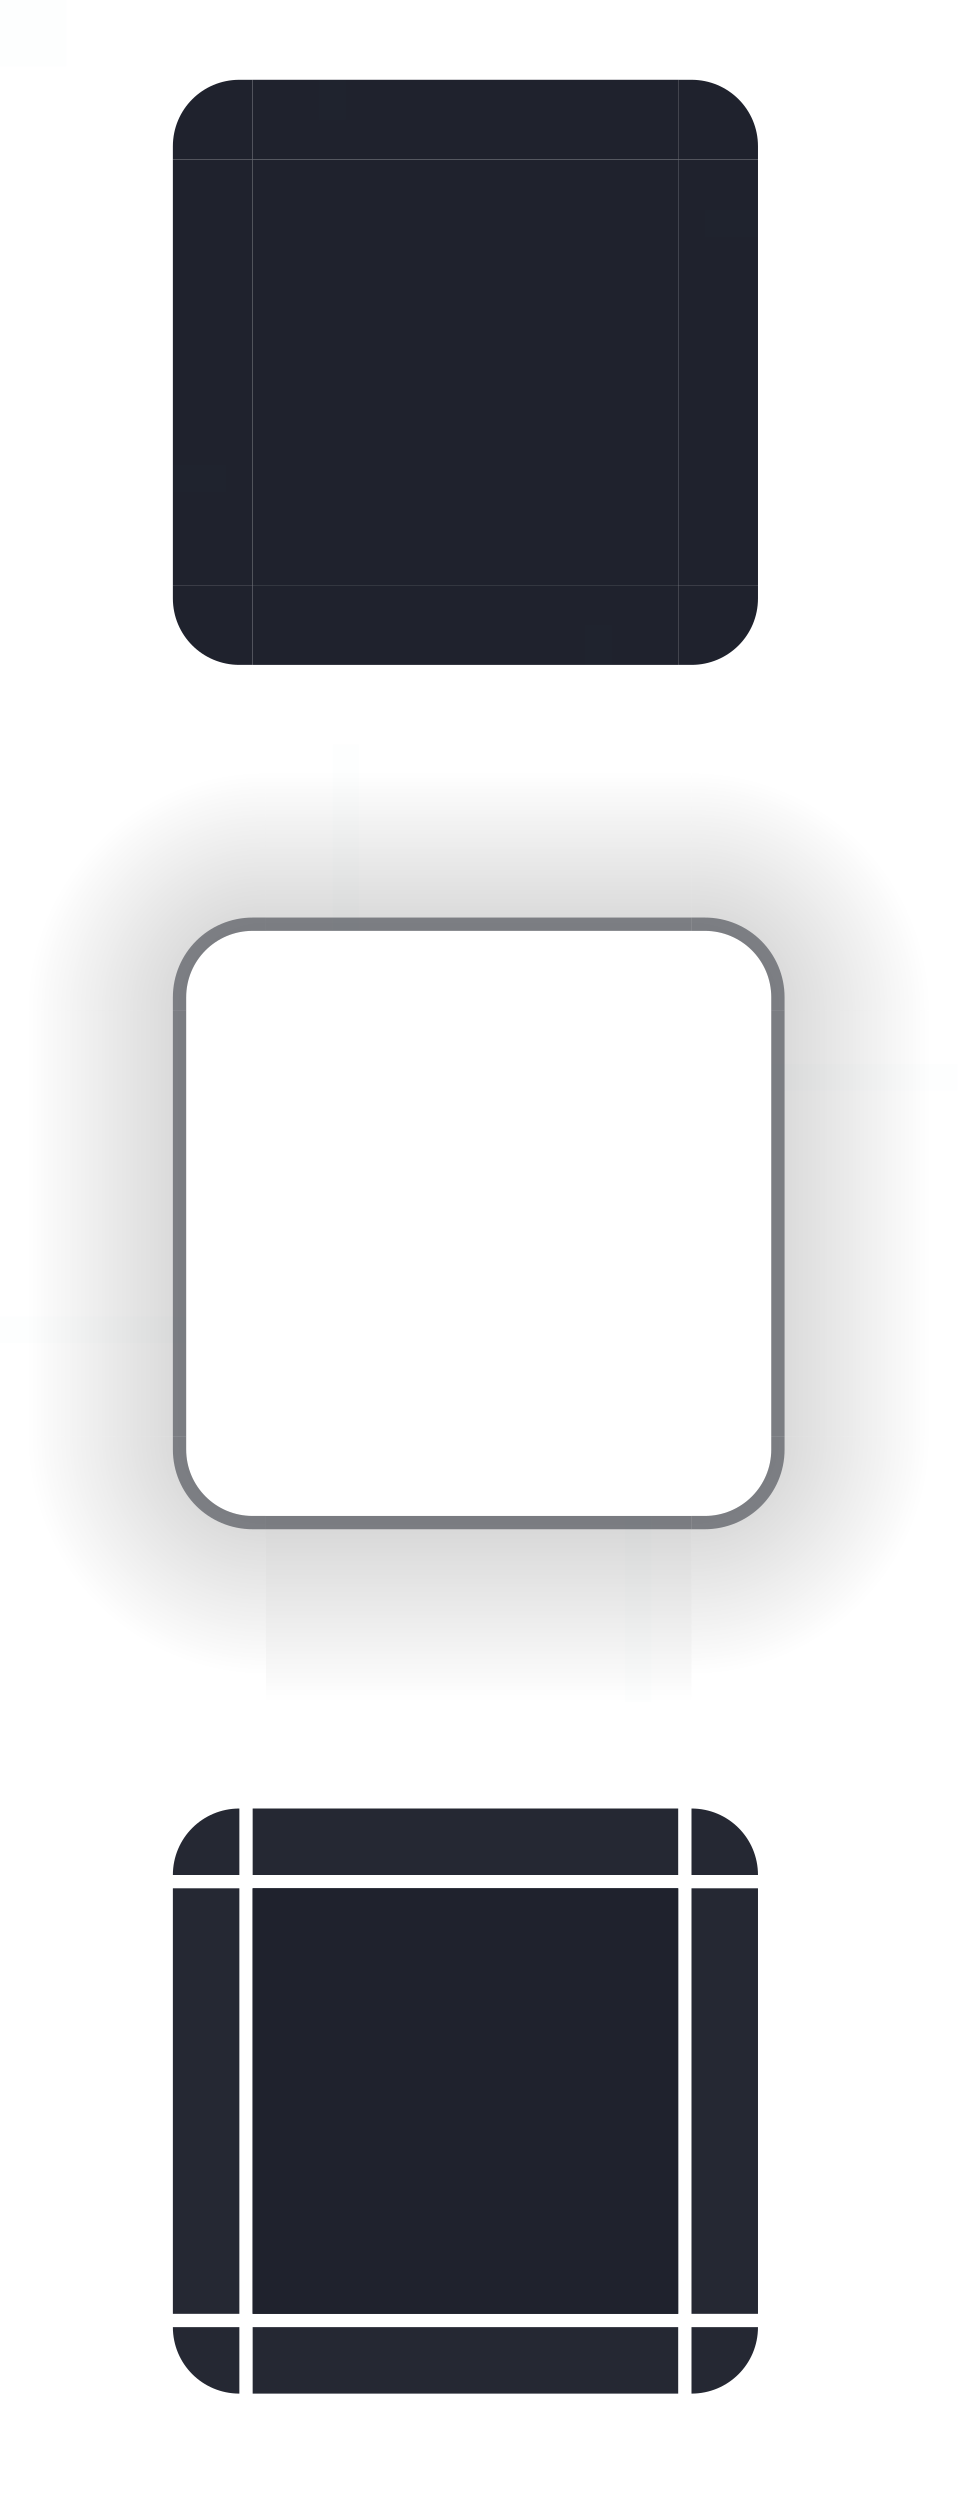
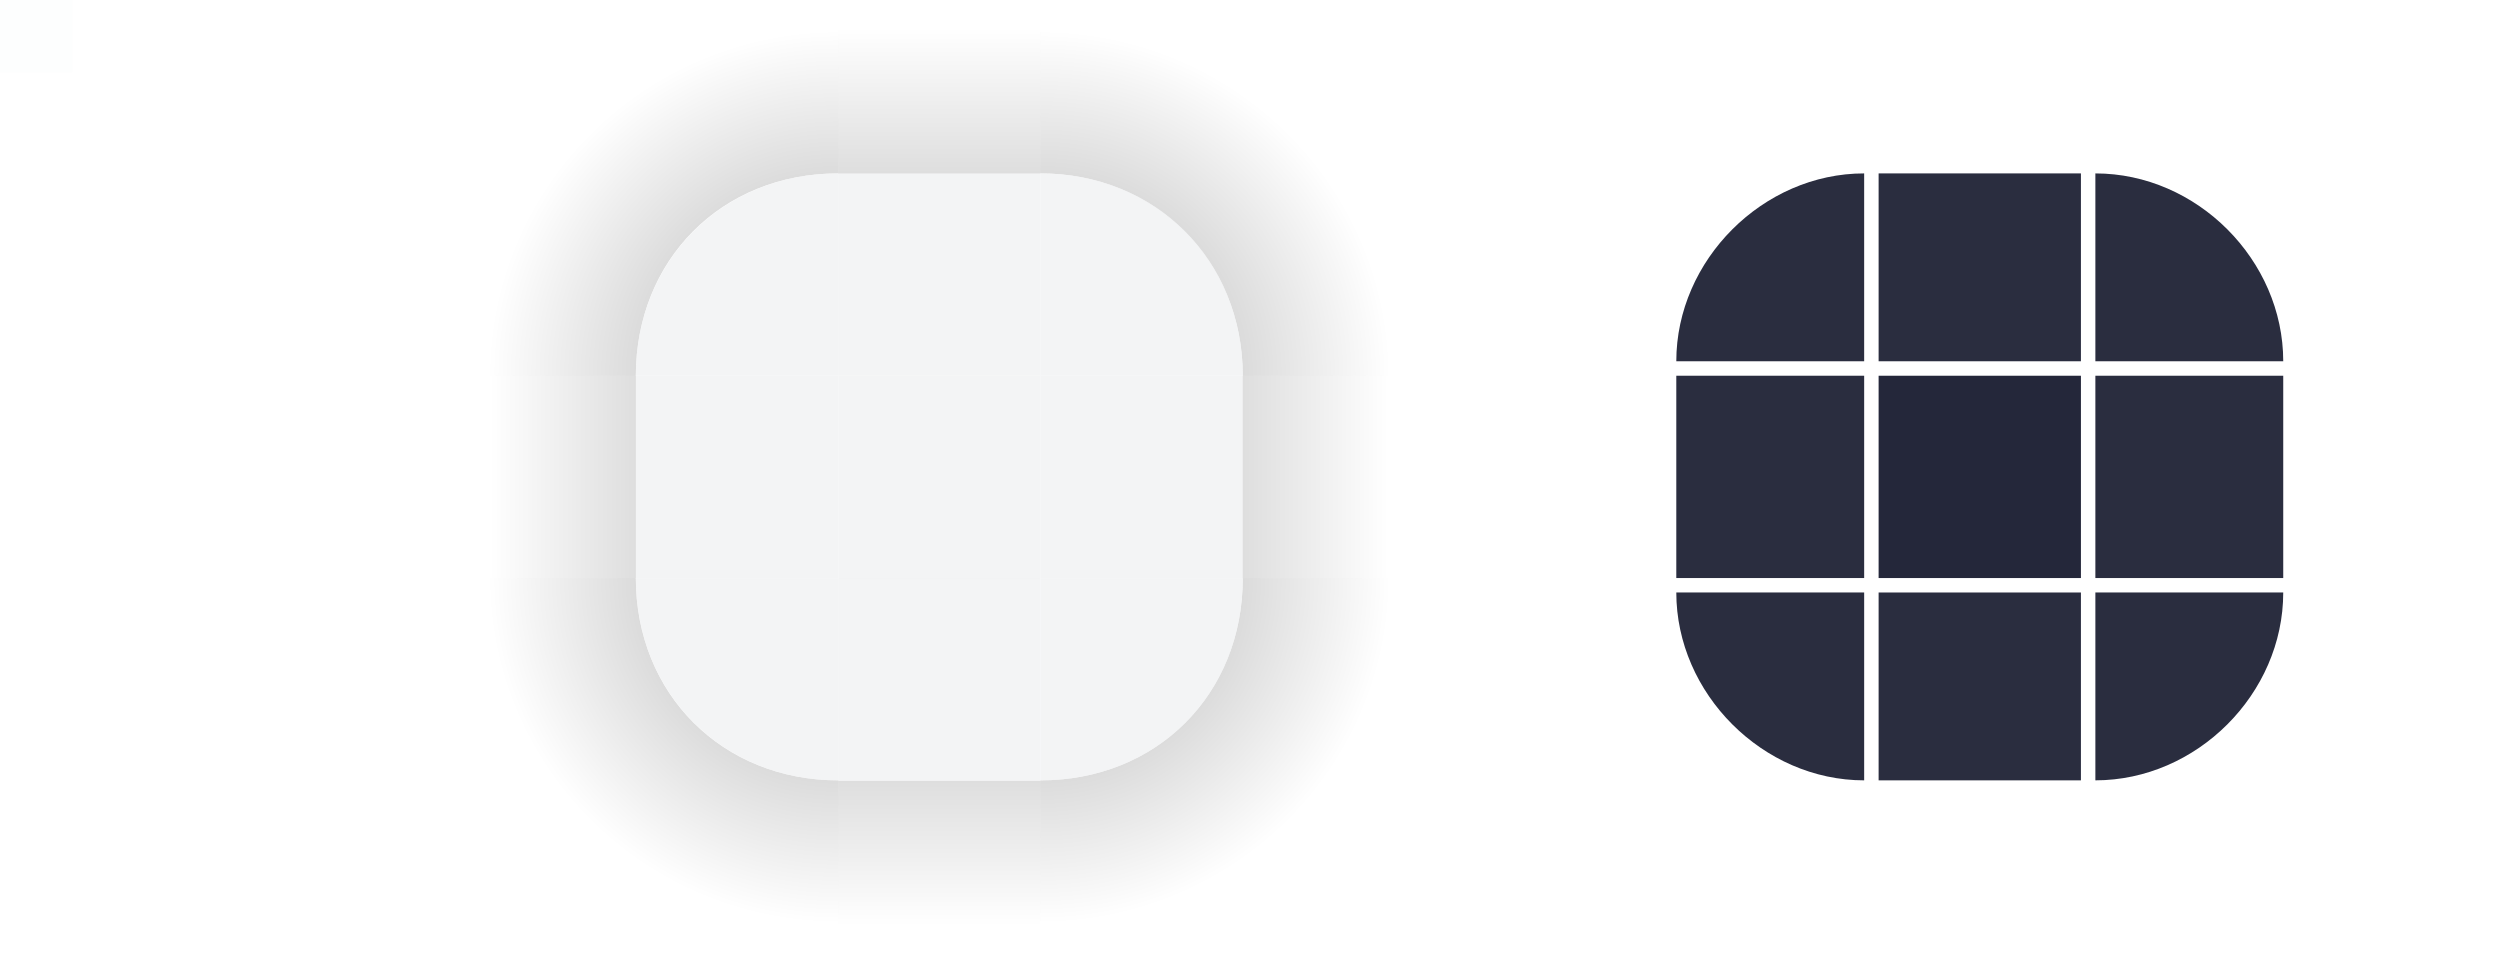
- <svg xmlns="http://www.w3.org/2000/svg" xmlns:xlink="http://www.w3.org/1999/xlink" width="72" height="188" viewBox="0 0 72 188" id="svg2" version="1.1">
-   <defs id="defs4">
-     <style type="text/css" id="style2" />
-     <linearGradient xlink:href="#linearGradient4270" id="linearGradient4950" gradientUnits="userSpaceOnUse" x1="51" y1="932.362" x2="69" y2="932.362" />
+ <svg xmlns="http://www.w3.org/2000/svg" xmlns:xlink="http://www.w3.org/1999/xlink" id="svg200" viewBox="0 0 173 66" version="1.1" height="66" width="173">
+   <defs id="defs24">
+     <style type="text/css" id="current-color-scheme">.ColorScheme-Text { color:#31363b;        stop-color:#31363b; }
+ .ColorScheme-Background { color:#eff0f1;        stop-color:#eff0f1; }
+ .ColorScheme-Highlight { color:#3daee9;        stop-color:#3daee9; }
+ .ColorScheme-ViewText { color:#31363b;        stop-color:#31363b; }
+ .ColorScheme-ViewBackground { color:#fcfcfc;        stop-color:#fcfcfc; }
+ .ColorScheme-ViewHover { color:#93cee9;        stop-color:#93cee9; }
+ .ColorScheme-ViewFocus { color:#3daee9;        stop-color:#3daee9; }
+ .ColorScheme-ButtonText { color:#31363b;        stop-color:#31363b; }
+ .ColorScheme-ButtonBackground { color:#eff0f1;        stop-color:#eff0f1; }
+ .ColorScheme-ButtonHover { color:#93cee9;        stop-color:#93cee9; }
+ .ColorScheme-ButtonFocus { color:#3daee9;        stop-color:#3daee9; }
+ </style>
    <linearGradient id="linearGradient4270">
-       <stop id="stop4272" offset="0" style="stop-color:#000000;stop-opacity:0.667" />
-       <stop id="stop4274" offset="1" style="stop-color:#000000;stop-opacity:0;" />
+       <stop style="stop-color:#000000;stop-opacity:0.667" offset="0" id="stop4272" />
+       <stop style="stop-color:#000000;stop-opacity:0;" offset="1" id="stop4274" />
    </linearGradient>
-     <linearGradient xlink:href="#linearGradient4270" id="linearGradient4948" gradientUnits="userSpaceOnUse" x1="-15.571" y1="932.362" x2="-7.857" y2="932.362" gradientTransform="matrix(2.333334,0,0,1,17.33334,0)" />
-     <linearGradient xlink:href="#linearGradient4270" id="linearGradient4934" gradientUnits="userSpaceOnUse" x1="951.791" y1="-35" x2="960.362" y2="-35" gradientTransform="matrix(2.33333,0,0,1,-1272.479,0)" />
-     <linearGradient xlink:href="#linearGradient4270" id="linearGradient4920" gradientUnits="userSpaceOnUse" x1="-912.934" y1="-35" x2="-905.219" y2="-35" gradientTransform="matrix(2.333337,0,0,1,1213.82,0)" />
-     <radialGradient xlink:href="#linearGradient4270" id="radialGradient1805" gradientUnits="userSpaceOnUse" gradientTransform="matrix(0,-1.8,1.8,0,55.40004,150.6)" cx="77" cy="12" fx="77" fy="12" r="10" />
+     <radialGradient r="6" fy="12" fx="77" cy="12" cx="77" gradientTransform="matrix(5.7846367e-6,4.277782,-4.333341,5.8597676e-6,123.9995,-295.3892)" gradientUnits="userSpaceOnUse" id="radialGradient1031" xlink:href="#linearGradient4270" />
+     <radialGradient r="6" fy="12" fx="77" cy="12" cx="77" gradientTransform="matrix(-1.5825255e-5,4.277779,4.333337,1.6030788e-5,8.001281,-295.3891)" gradientUnits="userSpaceOnUse" id="radialGradient1025" xlink:href="#linearGradient4270" />
+     <radialGradient r="6" fy="12" fx="77" cy="12" cx="77" gradientTransform="matrix(-2.3628878e-5,-3.404749,3.448979,-2.3935722e-5,-45.38589,1210.814)" gradientUnits="userSpaceOnUse" id="radialGradient1019" xlink:href="#linearGradient4270" />
+     <linearGradient gradientTransform="matrix(0.9230772,0,0,1.166655,4.846121,-158.0494)" y2="932.362" x2="62" y1="932.362" x1="49" gradientUnits="userSpaceOnUse" id="linearGradient4950" xlink:href="#linearGradient4270" />
+     <linearGradient y2="932.362" x2="-8" y1="932.362" x1="-21" gradientUnits="userSpaceOnUse" id="linearGradient4948" xlink:href="#linearGradient4270" gradientTransform="matrix(0.9890109,0,0,1.166655,0.7802227,-158.05)" />
+     <linearGradient gradientTransform="matrix(0.9230778,0,0,1,73.89954,0)" y2="-35" x2="959.36" y1="-35" x1="946.362" gradientUnits="userSpaceOnUse" id="linearGradient4934" xlink:href="#linearGradient4270" />
+     <radialGradient r="6" fy="12" fx="77" cy="12" cx="77" gradientTransform="matrix(-1.9723848e-5,-3.404754,3.448976,-1.9979993e-5,-45.38616,1210.814)" gradientUnits="userSpaceOnUse" id="radialGradient994" xlink:href="#linearGradient4270" />
+     <linearGradient gradientTransform="matrix(1.384616,0,0,1.166657,353.8325,8.499631)" y2="-35" x2="-905.362" y1="-35" x1="-918.362" gradientUnits="userSpaceOnUse" id="linearGradient4920" xlink:href="#linearGradient4270" />
  </defs>
-   <g id="layer1" transform="translate(0,-904.3622)">
-     <rect style="opacity:0.01;fill:#007aa5;fill-opacity:1;stroke:none" id="hint-tile-center" width="5" height="5" x="0" y="904.362" />
-     <g id="top">
-       <rect y="-51" x="-916.362" height="32" width="6" id="rect4152" style="opacity:1;fill:#1f222d;fill-opacity:1;stroke:none" transform="matrix(0,-1,-1,0,0,0)" class="ColorScheme-Background" />
-     </g>
-     <g id="topleft">
-       <path style="opacity:1;fill:#1f222d;fill-opacity:1" d="m 18,6 c -2.77,0 -5,2.23 -5,5 v 1 h 4 1 1 V 11 7 6 Z" transform="translate(0,904.3622)" id="rect4159" />
-     </g>
-     <g id="topright">
-       <path style="opacity:1;fill:#1f222d;fill-opacity:1" d="m 51,6 v 1 4 1 h 1 1 3 1 V 11 C 57,8.23 54.77,6 52,6 Z" transform="translate(0,904.3622)" id="rect4177" />
-     </g>
-     <g id="bottom">
-       <rect transform="rotate(90)" style="opacity:1;fill:#1f222d;fill-opacity:1;stroke:none" id="rect4148" width="6" height="32" x="948.362" y="-51" class="ColorScheme-Background" />
-     </g>
-     <g id="bottomleft">
-       <path style="opacity:1;fill:#1f222d;fill-opacity:1" d="m 13,44 v 1 c 0,2.77 2.23,5 5,5 h 1 v -1 -4 -1 h -1 -1 -3 z" transform="translate(0,904.3622)" id="path5048" />
-     </g>
-     <g id="bottomright">
-       <path style="opacity:1;fill:#1f222d;fill-opacity:1" d="m 51,44 v 1 4 1 h 1 c 2.77,0 5,-2.23 5,-5 v -1 h -1 -3 -1 z" transform="translate(0,904.3622)" id="rect4177-6" />
-     </g>
-     <g id="left">
-       <rect transform="scale(-1,1)" style="opacity:1;fill:#1f222d;fill-opacity:1;stroke:none" id="rect4144" width="6" height="32" x="-19" y="916.362" class="ColorScheme-Background" />
-     </g>
-     <g id="right">
-       <rect y="916.362" x="51" height="32" width="6" id="rect4140" style="opacity:1;fill:#1f222d;fill-opacity:1;stroke:none" class="ColorScheme-Background" />
-     </g>
-     <g id="center">
-       <rect y="916.362" x="19" height="32" width="32" id="rect4401" style="opacity:1;fill:none;fill-opacity:1;stroke:none" />
-       <rect style="opacity:1;fill:#1f222d;fill-opacity:1;stroke:none" id="rect4138" width="32" height="32" x="19" y="916.362" class="ColorScheme-Background" />
-     </g>
-     <rect style="opacity:0.01;fill:#007aa5;fill-opacity:1;stroke:none;stroke-width:0.866" id="hint-top-margin" width="2" height="3" x="24" y="910.362" />
-     <rect y="951.362" x="44" height="3" width="2" id="hint-bottom-margin" style="opacity:0.01;fill:#007aa5;fill-opacity:1;stroke:none;stroke-width:0.866" />
-     <rect y="-57" x="920.162" height="4" width="2" id="hint-right-margin" style="opacity:0.01;fill:#007aa5;fill-opacity:1;stroke:none;stroke-width:1" transform="rotate(90)" />
-     <rect style="opacity:0.01;fill:#007aa5;fill-opacity:1;stroke:none;stroke-width:1" id="hint-left-margin" width="2" height="4" x="939.362" y="-17" transform="rotate(90)" />
-     <g id="mask-top" transform="translate(0,130)" style="fill:#1f222d;fill-opacity:1">
-       <rect transform="matrix(0,-1,-1,0,0,0)" style="opacity:0.97;fill:#1f222d;fill-opacity:1;stroke:none" id="rect4265" width="5" height="32" x="-915.362" y="-51" />
-     </g>
-     <g id="mask-topleft" transform="translate(0,130)" style="fill:#1f222d;fill-opacity:1">
-       <path style="opacity:0.97;fill:#1f222d;fill-opacity:1" d="m 134,6 c -2.77,0 -5,2.23 -5,5 h 5 z" transform="translate(-116,904.3622)" id="path4277" />
-     </g>
-     <g id="mask-topright" transform="translate(0,130)" style="fill:#1f222d;fill-opacity:1">
-       <path style="opacity:0.97;fill:#1f222d;fill-opacity:1" d="m 168,6 v 5 h 5 c 0,-2.77 -2.23,-5 -5,-5 z" transform="translate(-116,904.3622)" id="path4287" />
-     </g>
-     <g id="mask-bottom" transform="translate(0,130)" style="fill:#1f222d;fill-opacity:1">
-       <rect y="-51" x="949.362" height="32" width="5" id="rect4291" style="opacity:0.97;fill:#1f222d;fill-opacity:1;stroke:none" transform="rotate(90)" />
-     </g>
-     <g id="mask-bottomleft" transform="translate(0,130)" style="fill:#1f222d;fill-opacity:1">
-       <path style="opacity:0.97;fill:#1f222d;fill-opacity:1" d="m 129,45 c 0,2.77 2.23,5 5,5 v -5 z" transform="translate(-116,904.3622)" id="path4303" />
-     </g>
-     <g id="mask-bottomright" transform="translate(0,130)" style="fill:#1f222d;fill-opacity:1">
-       <path style="opacity:0.97;fill:#1f222d;fill-opacity:1" d="m 168,45 v 5 c 2.77,0 5,-2.23 5,-5 z" transform="translate(-116,904.3622)" id="path4313" />
-     </g>
-     <g id="mask-left" transform="translate(0,130)" style="fill:#1f222d;fill-opacity:1">
-       <rect y="916.362" x="-18" height="32" width="5" id="rect4317" style="opacity:0.97;fill:#1f222d;fill-opacity:1;stroke:none" transform="scale(-1,1)" />
-     </g>
-     <g id="mask-right" transform="translate(0,130)" style="fill:#1f222d;fill-opacity:1">
-       <rect style="opacity:0.97;fill:#1f222d;fill-opacity:1;stroke:none" id="rect4323" width="5" height="32" x="52" y="916.362" />
-     </g>
-     <g id="mask-center" transform="translate(0,130)" style="fill:#1f222d;fill-opacity:1">
-       <rect style="opacity:1;fill:#1f222d;fill-opacity:1;stroke:none" id="rect4329" width="32" height="32" x="19" y="916.362" />
-       <rect y="916.362" x="19" height="32" width="32" id="rect4331" style="opacity:0.97;fill:#1f222d;fill-opacity:1;stroke:none" />
-     </g>
-     <g id="shadow-top" transform="translate(1.000005,64.0001)">
-       <rect transform="matrix(0,-1,-1,0,0,0)" style="opacity:1;fill:none;fill-opacity:1;stroke:none" id="rect4820" width="6" height="32" x="-916.362" y="-51" />
-       <rect transform="matrix(0,-1,-1,0,0,0)" style="opacity:0.35;fill:url(#linearGradient4920);fill-opacity:1;stroke:none;stroke-width:1.528" id="rect4822" width="14" height="32" x="-910.362" y="-51" />
-       <rect y="-51" x="-911.362" height="32" width="1" id="rect4824" style="opacity:1;fill:none;fill-opacity:1;stroke:none" transform="matrix(0,-1,-1,0,0,0)" />
-       <rect y="-51" x="-910.362" height="32" width="1" id="rect907" style="opacity:1;fill:#1f222d;fill-opacity:0.5;stroke:none;stroke-width:0.408" transform="matrix(0,-1,-1,0,0,0)" />
-     </g>
-     <g id="shadow-topleft" transform="translate(1.000005,64.0001)">
-       <path style="opacity:0.35;fill:url(#radialGradient1805);fill-opacity:1;fill-rule:evenodd;stroke:none;stroke-width:2.857px;stroke-linecap:butt;stroke-linejoin:miter;stroke-opacity:1" d="m 57,-8 v 20 c 4.667,6e-6 9.333,9e-6 14,0 v -1 c 0,-2.77 2.23,-5 5,-5 h 1 V -8 Z" transform="translate(-58,904.3622)" id="path4830" />
-       <rect ry="1" y="910.362" x="-19" height="6" width="6" id="rect4834" style="fill:none;fill-opacity:1" transform="scale(-1,1)" />
-       <rect ry="0" y="910.362" x="-19" height="6" width="2" id="rect4836" style="fill:none;fill-opacity:1" transform="scale(-1,1)" />
-       <rect y="914.362" x="-18" height="2" width="5" id="rect4838" style="fill:none;fill-opacity:1" transform="scale(-1,1)" />
-       <path style="opacity:1;fill:#1f222d;fill-opacity:0.5;fill-rule:evenodd;stroke:none;stroke-width:1.714px;stroke-linecap:butt;stroke-linejoin:miter;stroke-opacity:1" d="m 76,5 c -3.324,0 -6,2.676 -6,6 v 1 h 1 v -1 c 0,-2.77 2.23,-5 5,-5 h 1 V 5 Z" transform="translate(-58,904.3622)" id="path898" />
-     </g>
-     <g id="shadow-bottom" transform="translate(1.000005,64.0001)">
-       <rect y="-51" x="948.362" height="32" width="6" id="rect4856" style="opacity:1;fill:none;fill-opacity:1;stroke:none" transform="rotate(90)" />
-       <rect y="-51" x="954.362" height="32" width="14" id="rect4858" style="opacity:0.35;fill:url(#linearGradient4934);fill-opacity:1;stroke:none;stroke-width:1.528" transform="rotate(90)" />
-       <rect transform="rotate(90)" style="opacity:1;fill:none;fill-opacity:1;stroke:none" id="rect4860" width="1" height="32" x="953.362" y="-51" />
-       <rect transform="rotate(90)" style="opacity:1;fill:#1f222d;fill-opacity:0.5;stroke:none;stroke-width:0.408" id="rect915" width="1" height="32" x="954.362" y="-51" />
-     </g>
-     <g id="shadow-left" transform="translate(1.000005,64.0001)">
-       <rect y="916.362" x="-19" height="32" width="6" id="rect4892" style="opacity:1;fill:none;fill-opacity:1;stroke:none" transform="scale(-1,1)" />
-       <rect y="916.362" x="-13" height="32" width="14" id="rect4894" style="opacity:0.35;fill:url(#linearGradient4948);fill-opacity:1;stroke:none;stroke-width:1.528" transform="scale(-1,1)" />
-       <rect transform="scale(-1,1)" style="opacity:1;fill:none;fill-opacity:1;stroke:none" id="rect4896" width="1" height="32" x="-14" y="916.362" />
-       <rect transform="scale(-1,1)" style="opacity:1;fill:#1f222d;fill-opacity:0.5;stroke:none;stroke-width:0.408" id="rect903" width="1" height="32" x="-13" y="916.362" />
-     </g>
-     <g id="shadow-right" transform="translate(1.000005,64.0001)">
-       <rect style="opacity:1;fill:none;fill-opacity:1;stroke:none" id="rect4900" width="6" height="32" x="51" y="916.362" />
-       <rect style="opacity:0.35;fill:url(#linearGradient4950);fill-opacity:1;stroke:none" id="rect4902" width="14" height="32" x="57" y="916.362" />
-       <rect y="916.362" x="56" height="32" width="1" id="rect4904" style="opacity:1;fill:none;fill-opacity:1;stroke:none" />
-       <rect y="916.362" x="57" height="32" width="1" id="rect911" style="opacity:1;fill:#1f222d;fill-opacity:0.5;stroke:none;stroke-width:0.408" />
-     </g>
-     <g id="shadow-center" transform="translate(1.000005,64.0001)">
-       <rect style="opacity:1;fill:none;fill-opacity:1;stroke:none" id="rect4908" width="32" height="32" x="19" y="916.362" />
-       <rect y="916.362" x="19" height="32" width="32" id="rect4910" style="opacity:1;fill:none;fill-opacity:1;stroke:none" />
-     </g>
-     <rect y="960.362" x="25" height="14" width="2" id="shadow-hint-top-margin" style="opacity:0.01;fill:#007aa5;fill-opacity:1;stroke:none;stroke-width:1.08" />
-     <rect style="opacity:0.01;fill:#007aa5;fill-opacity:1;stroke:none;stroke-width:1.08" id="shadow-hint-bottom-margin" width="2" height="14" x="47" y="1018.362" />
-     <rect transform="rotate(90)" style="opacity:0.01;fill:#007aa5;fill-opacity:1;stroke:none;stroke-width:1.08" id="shadow-hint-right-margin" width="2" height="14" x="984.362" y="-72" />
-     <rect transform="rotate(90)" y="-14" x="1003.362" height="14" width="2" id="shadow-hint-left-margin" style="opacity:0.01;fill:#007aa5;fill-opacity:1;stroke:none;stroke-width:1.08" />
-     <use x="0" y="0" xlink:href="#shadow-topleft" id="shadow-topright" transform="rotate(90,36.00002,996.3622)" width="100%" height="100%" />
-     <use x="0" y="0" xlink:href="#shadow-topleft" id="shadow-bottomleft" transform="rotate(-90,36,996.3622)" width="100%" height="100%" />
-     <use height="100%" width="100%" transform="rotate(180,36.00001,996.3622)" id="shadow-bottomright" xlink:href="#shadow-topleft" y="0" x="0" />
+   <g style="opacity:0.5" transform="matrix(1.166664,0,0,1.166664,62.66661,-1080.753)" id="shadow-topleft">
+     <path id="path4828" d="m -26.286,926.362 v 22.286 h 10.286 c 0,-6.857 5.062,-12 12,-12 v -10.286 z" style="opacity:1;fill:url(#radialGradient994);fill-opacity:1;fill-rule:evenodd;stroke:none;stroke-width:1.857px;stroke-linecap:butt;stroke-linejoin:miter;stroke-opacity:1" />
  </g>
+   <g style="opacity:0.5" id="shadow-topright" transform="matrix(-1.166664,0,0,1.166664,67.33335,-1080.753)">
+     <path id="path1015" d="m -4,926.362 v 10.286 c -6.802,10e-5 -12,5.143 -12,12 H -26.286 V 926.362 Z" style="opacity:1;fill:url(#radialGradient1019);fill-opacity:1;fill-rule:evenodd;stroke:none;stroke-width:1.857px;stroke-linecap:butt;stroke-linejoin:miter;stroke-opacity:1" />
+   </g>
+   <g style="opacity:0.5" id="shadow-bottomright" transform="matrix(-1.083336,0,0,-1.083336,67.66657,1069.562)">
+     <path id="path1027" transform="matrix(-0.8571408,0,0,-0.8571408,57.71406,979.5049)" d="M 87.077,34 C 87.077,42.716 80.627,49.077 72,49.077 V 62 h 28 V 34 Z" style="opacity:1;fill:url(#radialGradient1031);fill-opacity:1;fill-rule:evenodd;stroke:none;stroke-width:2.333px;stroke-linecap:butt;stroke-linejoin:miter;stroke-opacity:1" />
+   </g>
+   <g style="opacity:0.5" id="shadow-bottomleft" transform="matrix(1.083335,0,0,-1.083335,62.33341,1069.561)">
+     <path transform="matrix(0.8571414,0,0,-0.8571414,-55.42855,979.505)" id="path1021" d="M 32,34 V 62 H 60 V 49.077 C 51.385,49.076 44.923,42.671 44.923,34 Z" style="opacity:1;fill:url(#radialGradient1025);fill-opacity:1;fill-rule:evenodd;stroke:none;stroke-width:2.333px;stroke-linecap:butt;stroke-linejoin:miter;stroke-opacity:1" />
+   </g>
+   <rect id="hint-tile-center" y="-1.4648437e-05" width="5" height="5" x="0" style="opacity:0.01;fill:#008080" />
+   <g transform="matrix(0.4375,0,0,2.333333,49.68751,-2112.178)" id="top">
+     <rect transform="matrix(0,-1,-1,0,0,0)" style="stroke:none;fill-opacity:0.75;fill:currentColor;opacity:1;" id="rect4152" width="6" height="32" x="-916.362" y="-51" class="ColorScheme-Background" />
+   </g>
+   <g transform="matrix(1.166667,0,0,1.166667,28.83333,-1050.089)" id="topleft">
+     <path id="rect4159" d="m 25,910.362 c -6.874,-3.8e-4 -12,5.142 -12,12 h 8 2 2 v -2 -8 z" style="stroke-width:2;stroke:none;fill-opacity:0.75;fill:currentColor;opacity:1;" class="ColorScheme-Background" />
+   </g>
+   <g transform="matrix(1.333338,0,0,1.333338,11.99975,-1201.82)" id="topright">
+     <path id="rect4177" d="m 45,910.362 v 1.75 7 1.75 h 1.75 1.75 5.25 1.75 c -1e-6,-6 -4.5,-10.5 -10.5,-10.5 z" style="stroke-width:1.75;stroke:none;fill-opacity:0.75;fill:currentColor;opacity:1;" class="ColorScheme-Background" />
+   </g>
+   <g transform="matrix(0.4375,0,0,2.333333,49.68751,-2172.845)" id="bottom">
+     <rect y="-51" x="948.362" height="32" width="6" id="rect4148" style="stroke:none;fill-opacity:0.75;fill:currentColor;opacity:1;" transform="rotate(90)" class="ColorScheme-Background" />
+   </g>
+   <g transform="matrix(1.166665,0,0,1.166665,28.83336,-1059.42)" id="bottomleft">
+     <path id="path5048" d="m 13,942.362 c -2e-6,6.857 5.143,11.999 12,12 v -2 -8 -2 h -2 -2 -6 z" style="stroke-width:2;stroke:none;fill-opacity:0.75;fill:currentColor;opacity:1;" class="ColorScheme-Background" />
+   </g>
+   <g transform="matrix(1.166665,0,0,1.166665,19.50012,-1059.42)" id="bottomright">
+     <path id="rect4177-6" d="m 45,942.362 v 2 8 2 C 51.826,954.362 57,949.348 57,942.362 h -2 -6 -2 z" style="stroke-width:2;stroke:none;fill-opacity:0.75;fill:currentColor;opacity:1;" class="ColorScheme-Background" />
+   </g>
+   <g transform="matrix(2.333334,0,0,0.4375,13.66666,-374.9081)" id="left">
+     <rect y="916.362" x="-19" height="32" width="6" id="rect4144" style="stroke:none;fill-opacity:0.75;fill:currentColor;opacity:1;" transform="scale(-1,1)" class="ColorScheme-Background" />
+   </g>
+   <g transform="matrix(2.333334,0,0,0.4375,-46.99997,-374.9081)" id="right">
+     <rect style="stroke:none;fill-opacity:0.75;fill:currentColor;opacity:1;" id="rect4140" width="6" height="32" x="51" y="916.362" class="ColorScheme-Background" />
+   </g>
+   <rect style="stroke-width:0.437;stroke:none;fill-opacity:0.75;fill:currentColor;opacity:1;" id="center" width="14" height="14" x="58" y="26" class="ColorScheme-Background" />
+   <g style="opacity:0.5" transform="matrix(0.3750033,0,0,1.444443,52.87489,-1297.633)" id="shadow-top">
+     <rect y="-51" x="-916.362" height="32" width="6" id="rect4820" style="opacity:1;fill:none;fill-opacity:1;stroke:none" transform="matrix(0,-1,-1,0,0,0)" />
+     <rect y="-51" x="-906.67" height="37.333" width="8.308" id="rect4822" style="opacity:1;fill:url(#linearGradient4920);fill-opacity:1;stroke:none;stroke-width:1.271" transform="matrix(0,-1,-1,0,0,0)" />
+     <rect transform="matrix(0,-1,-1,0,0,0)" style="opacity:1;fill:none;fill-opacity:1;stroke:none" id="rect4824" width="1" height="32" x="-911.362" y="-51" />
+   </g>
+   <g style="opacity:0.5" transform="matrix(0.4375,0,0,2.161903,49.68751,-2010.267)" id="shadow-bottom">
+     <rect transform="rotate(90)" style="opacity:1;fill:none;fill-opacity:1;stroke:none" id="rect4856" width="6" height="32" x="948.362" y="-51" />
+     <rect transform="rotate(90)" style="opacity:1;fill:url(#linearGradient4934);fill-opacity:1;stroke:none;stroke-width:0.961" id="rect4858" width="5.538" height="32" x="954.85" y="-51" />
+     <rect y="-51" x="953.362" height="32" width="1" id="rect4860" style="opacity:1;fill:none;fill-opacity:1;stroke:none" transform="rotate(90)" />
+   </g>
+   <g style="opacity:0.5" transform="matrix(2.022222,0,0,0.3750037,19.57777,-315.6388)" id="shadow-left">
+     <rect transform="scale(-1,1)" style="opacity:1;fill:none;fill-opacity:1;stroke:none" id="rect4892" width="6" height="32" x="-19" y="916.362" />
+     <rect transform="scale(-1,1)" style="opacity:1;fill:url(#linearGradient4948);fill-opacity:1;stroke:none;stroke-width:1.074" id="rect4894" width="5.934" height="37.333" x="-12.077" y="911.029" />
+     <rect y="916.362" x="-14" height="32" width="1" id="rect4896" style="opacity:1;fill:none;fill-opacity:1;stroke:none" transform="scale(-1,1)" />
+   </g>
+   <g style="opacity:0.5" transform="matrix(2.166667,0,0,0.3750039,-38.49991,-315.639)" id="shadow-right">
+     <rect y="916.362" x="51" height="32" width="6" id="rect4900" style="opacity:1;fill:none;fill-opacity:1;stroke:none" />
+     <rect y="911.029" x="57.461" height="37.333" width="5.538" id="rect4902" style="opacity:1;fill:url(#linearGradient4950);fill-opacity:1;stroke:none;stroke-width:1.038" />
+     <rect style="opacity:1;fill:none;fill-opacity:1;stroke:none" id="rect4904" width="1" height="32" x="56" y="916.362" />
+   </g>
+   <g transform="matrix(0.4374998,0,0,1.083339,121.6875,-974.2309)" id="mask-top" style="opacity:1;fill:#24273a;fill-opacity:1">
+     <rect y="-51" x="-922.362" height="32" width="12" id="rect4265" style="opacity:0.97;fill:#24273a;fill-opacity:1;stroke:none;stroke-width:1.549" transform="matrix(0,-1,-1,0,0,0)" />
+   </g>
+   <g transform="matrix(1.3,0,0,1.3,99.1,-1171.471)" id="mask-topleft" style="opacity:1;fill:#24273a;fill-opacity:1">
+     <path id="path4277" d="m 23,910.362 c -5.385,-3e-5 -10,4.615 -10,10 h 10 z" style="opacity:0.97;fill:#24273a;fill-opacity:1;stroke-width:2" />
+   </g>
+   <g transform="matrix(1.625003,0,0,1.625002,65.37485,-1467.34)" id="mask-topright" style="opacity:1;fill:#24273a;fill-opacity:1">
+     <path id="path4287" d="m 49,910.362 v 8 H 57 c 0,-4.308 -3.673,-8 -8,-8 z" style="opacity:0.97;fill:#24273a;fill-opacity:1;stroke-width:1.6" />
+   </g>
+   <g transform="matrix(0.4374998,0,0,1.300004,121.6875,-1186.674)" id="mask-bottom" style="opacity:1;fill:#24273a;fill-opacity:1">
+     <rect transform="rotate(90)" style="opacity:0.97;fill:#24273a;fill-opacity:1;stroke:none;stroke-width:1.414" id="rect4291" width="10" height="32" x="944.362" y="-51" />
+   </g>
+   <g transform="matrix(1.083333,0,0,1.083333,101.9167,-979.8918)" id="mask-bottomleft" style="opacity:1;fill:#24273a;fill-opacity:1">
+     <path id="path4303" d="m 13,942.362 c -3e-6,6.461 5.538,12 12,12 v -12 z" style="opacity:0.97;fill:#24273a;fill-opacity:1;stroke-width:2.4" />
+   </g>
+   <g transform="matrix(1.083333,0,0,1.083333,96.25,-979.892)" id="mask-bottomright" style="opacity:1;fill:#24273a;fill-opacity:1">
+     <path id="path4313" d="m 45,942.362 v 12 c 6.462,-2.7e-4 12,-5.514 12,-12 z" style="opacity:0.97;fill:#24273a;fill-opacity:1;stroke-width:2.4" />
+   </g>
+   <g transform="matrix(1.083334,0,0,0.6999976,101.9167,-619.6508)" id="mask-left" style="opacity:1;fill:#24273a;fill-opacity:1">
+     <rect transform="scale(-1,1)" style="opacity:0.97;fill:#24273a;fill-opacity:1;stroke:none;stroke-width:1.225" id="rect4317" width="12" height="20" x="-25" y="922.362" />
+   </g>
+   <g transform="matrix(1.300002,0,0,0.4374997,83.8999,-374.9076)" id="mask-right" style="opacity:1;fill:#24273a;fill-opacity:1">
+     <rect y="916.362" x="47" height="32" width="10" id="rect4323" style="opacity:0.97;fill:#24273a;fill-opacity:1;stroke:none;stroke-width:1.414" />
+   </g>
+   <rect y="26.001" x="130" height="14" width="14" id="mask-center" style="opacity:1;fill:#24273a;fill-opacity:1;stroke:none;stroke-width:0.438" />
+   <g id="shadow-center" transform="matrix(1.166657,0,0,1.166657,-68.59937,-70.54142)">
+     <rect class="ColorScheme-Background" y="78.255" x="60" height="12" width="12" id="rect1658" style="color:#eff0f1;opacity:0;fill:#1a1a1a;fill-opacity:1;stroke:none;stroke-width:0.375" />
+   </g>
+   <rect id="hint-top-margin" height="4" style="fill:#008080;stroke-width:1" width="4" x="26" y="-90.889" />
+   <rect id="hint-bottom-margin" height="4" style="fill:#008080;stroke-width:1" width="4" x="26" y="-50.889" />
+   <rect id="hint-top-inset" height="9.9999999e-09" style="fill:#008080" width="4" x="26" y="-90.889" />
+   <rect id="hint-bottom-inset" height="9.9999999e-09" style="fill:#008080" width="4" x="26" y="-46.889" />
+   <rect id="hint-right-margin" height="4" style="fill:#008080;stroke-width:1" width="4" x="46" y="-70.889" />
+   <rect id="hint-left-margin" height="4" style="fill:#008080;stroke-width:1" width="4" x="6" y="-70.889" />
+   <rect id="hint-left-inset" height="4" style="fill:#008080" width="9.9999999e-09" x="6" y="-70.889" />
+   <rect id="hint-right-inset" height="4" style="fill:#008080" width="9.9999999e-09" x="50" y="-70.889" />
+   <rect id="shadow-hint-top-margin" height="10" style="fill:#008080" width="2" x="89" y="-103.01" />
+   <rect id="shadow-hint-bottom-margin" height="10" style="fill:#008080" width="2" x="89" y="-49.01" />
+   <rect id="shadow-hint-top-inset" height="10" style="fill:#ff7f2a" width="2" x="93" y="-103.01" />
+   <rect id="shadow-hint-bottom-inset" height="10" style="fill:#ff7f2a" width="2" x="93" y="-49.01" />
+   <rect id="shadow-hint-right-margin" height="2" style="fill:#008080" width="10" x="114" y="-67.889" />
+   <rect id="shadow-hint-left-margin" height="2" style="fill:#ff7f2a" width="10" x="60" y="-71.889" />
+   <rect id="shadow-hint-right-inset" height="2" style="fill:#ff7f2a" width="10" x="114" y="-71.889" />
+   <rect id="shadow-hint-left-inset" height="2" style="fill:#008080" width="10" x="60" y="-67.889" />
+   <rect style="color:#eff0f1;fill:currentColor;fill-opacity:1;stroke:none;stop-color:#eff0f1" id="thick-center" width="32" height="32" x="51" y="121" class="ColorScheme-Background" />
+   <rect transform="rotate(90)" style="fill:#008080;fill-opacity:1;stroke:none;stroke-width:1.155" id="thick-hint-right-margin" width="4" height="8" x="141" y="-88" />
+   <rect transform="rotate(90)" y="-52" x="141" height="8" width="4" id="thick-hint-left-margin" style="fill:#008080;fill-opacity:1;stroke:none;stroke-width:1.155" />
+   <rect y="115" x="70" height="8" width="4" id="thick-hint-top-margin" style="fill:#008080;fill-opacity:1;stroke:none;stroke-width:1.155" />
+   <rect style="fill:#008080;fill-opacity:1;stroke:none;stroke-width:1.155" id="thick-hint-bottom-margin" width="4" height="8" x="71" y="151" />
</svg>
